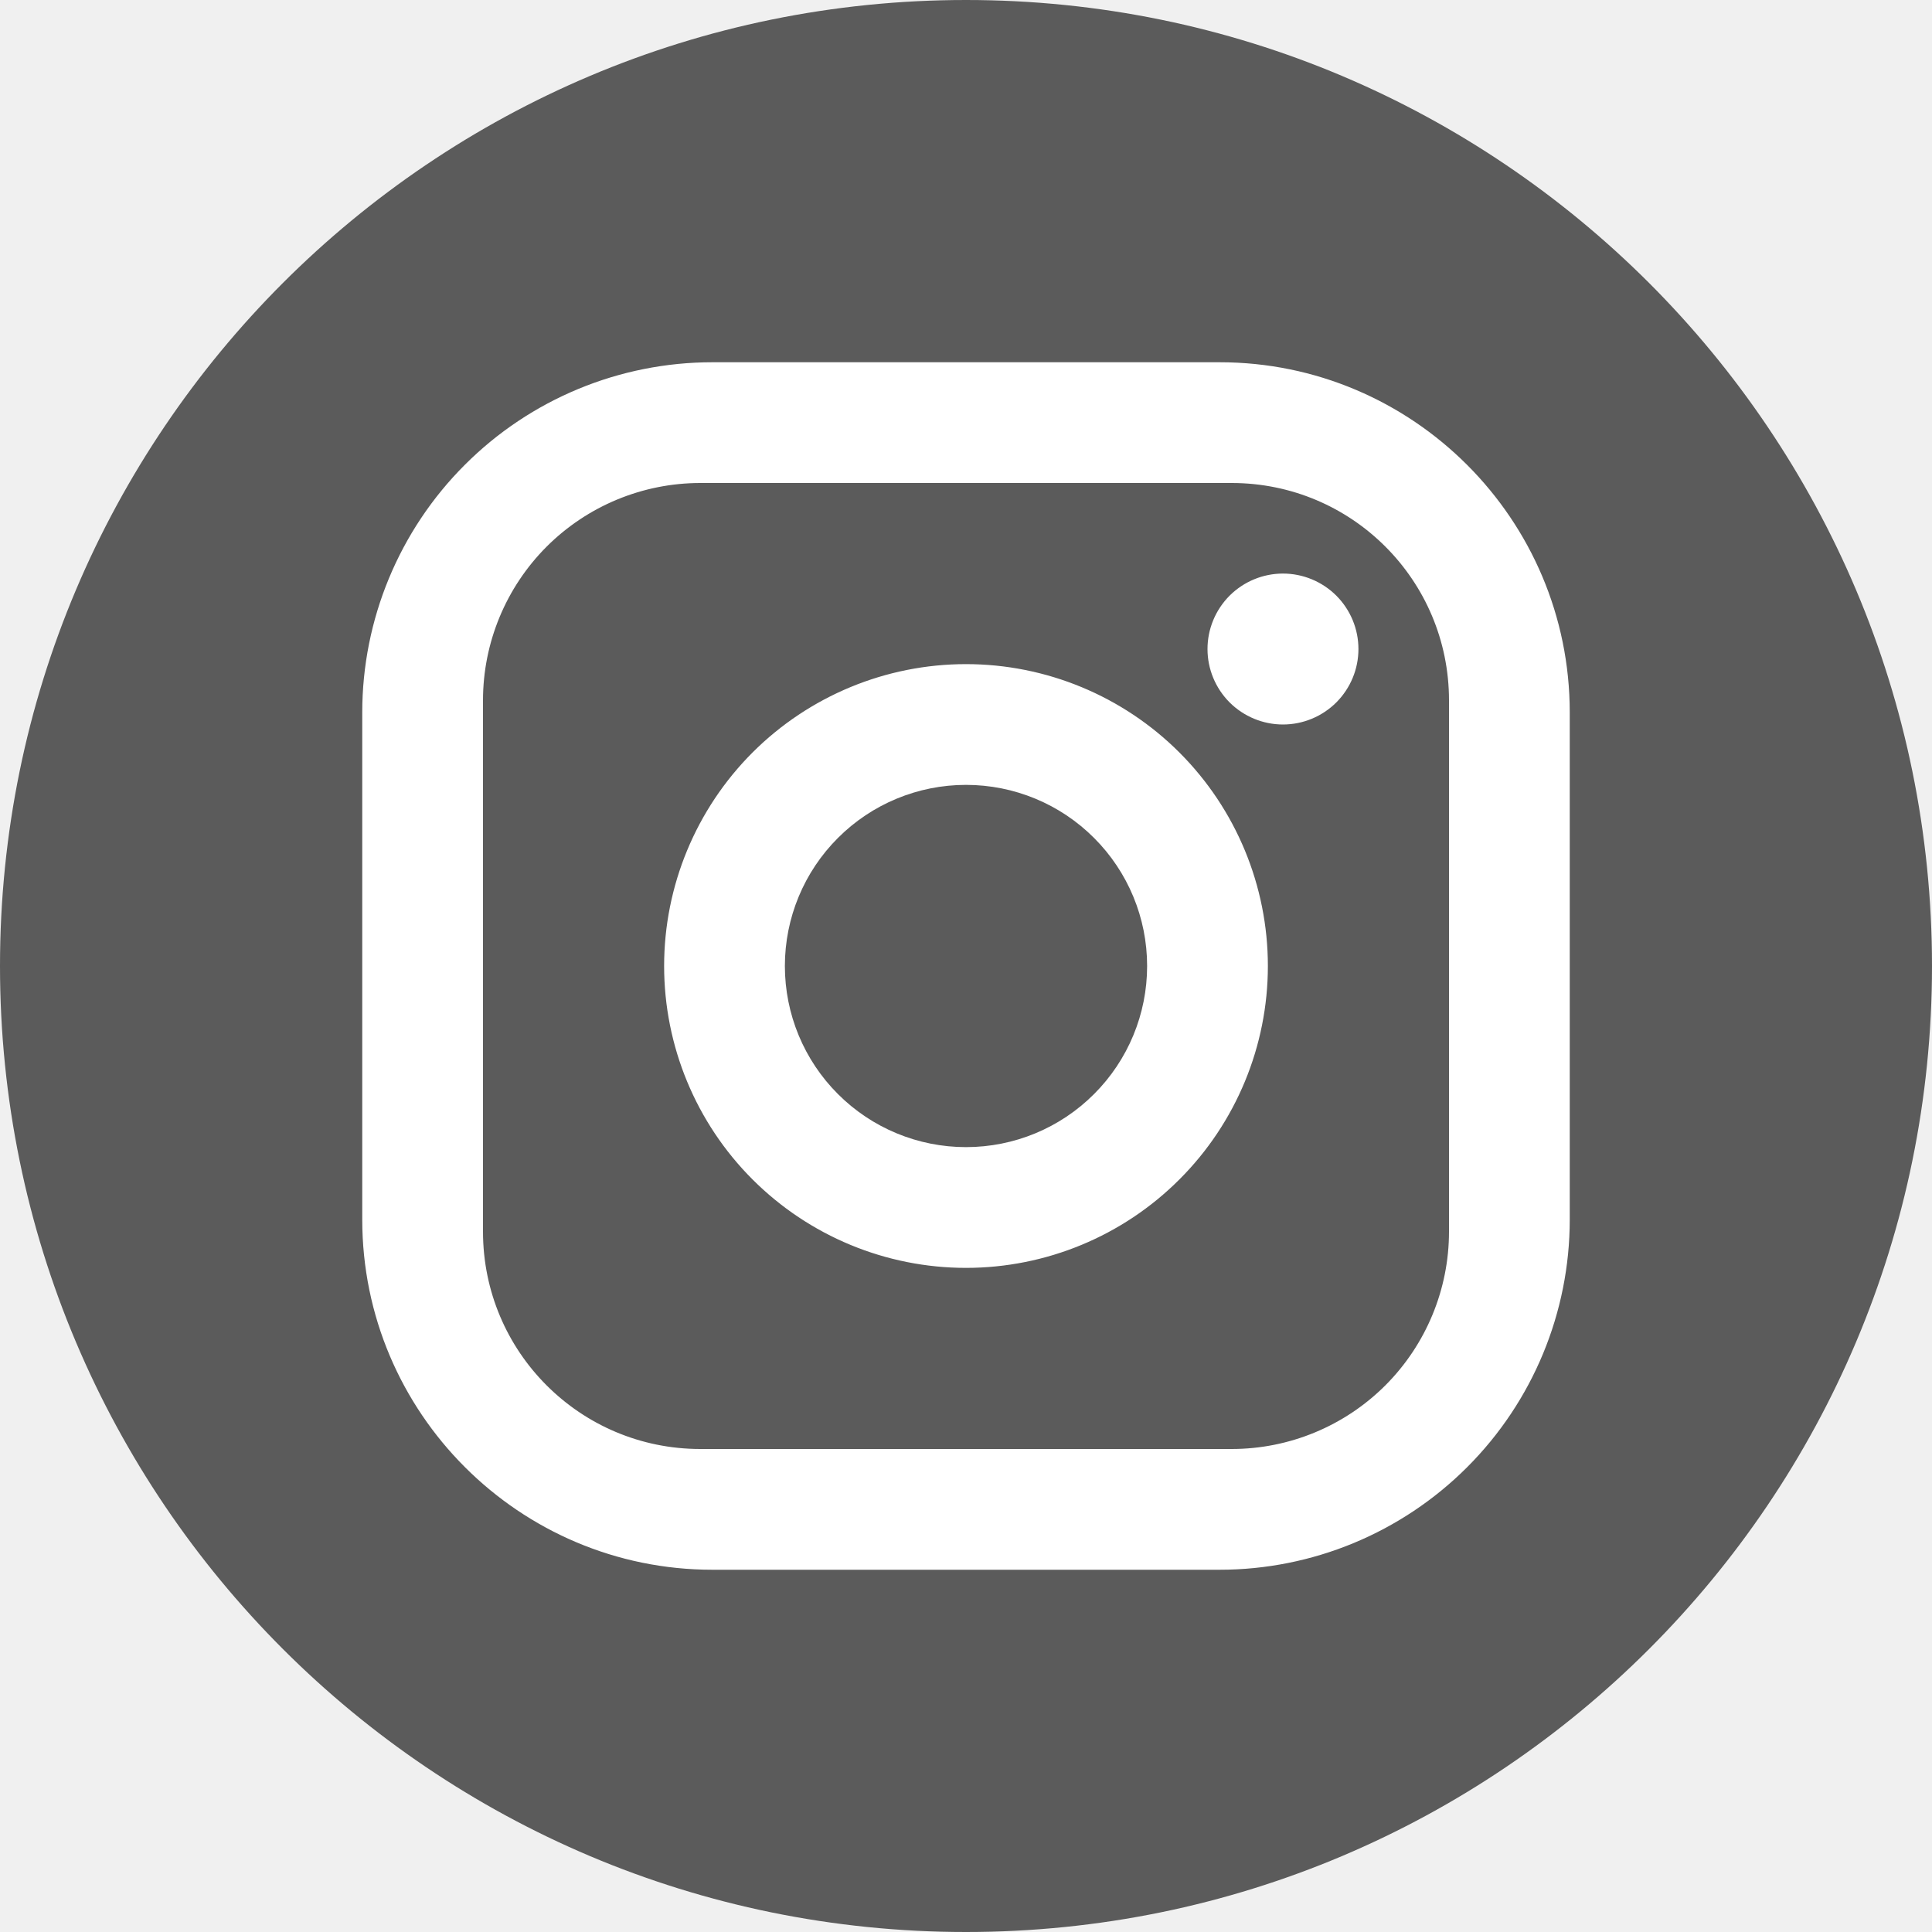
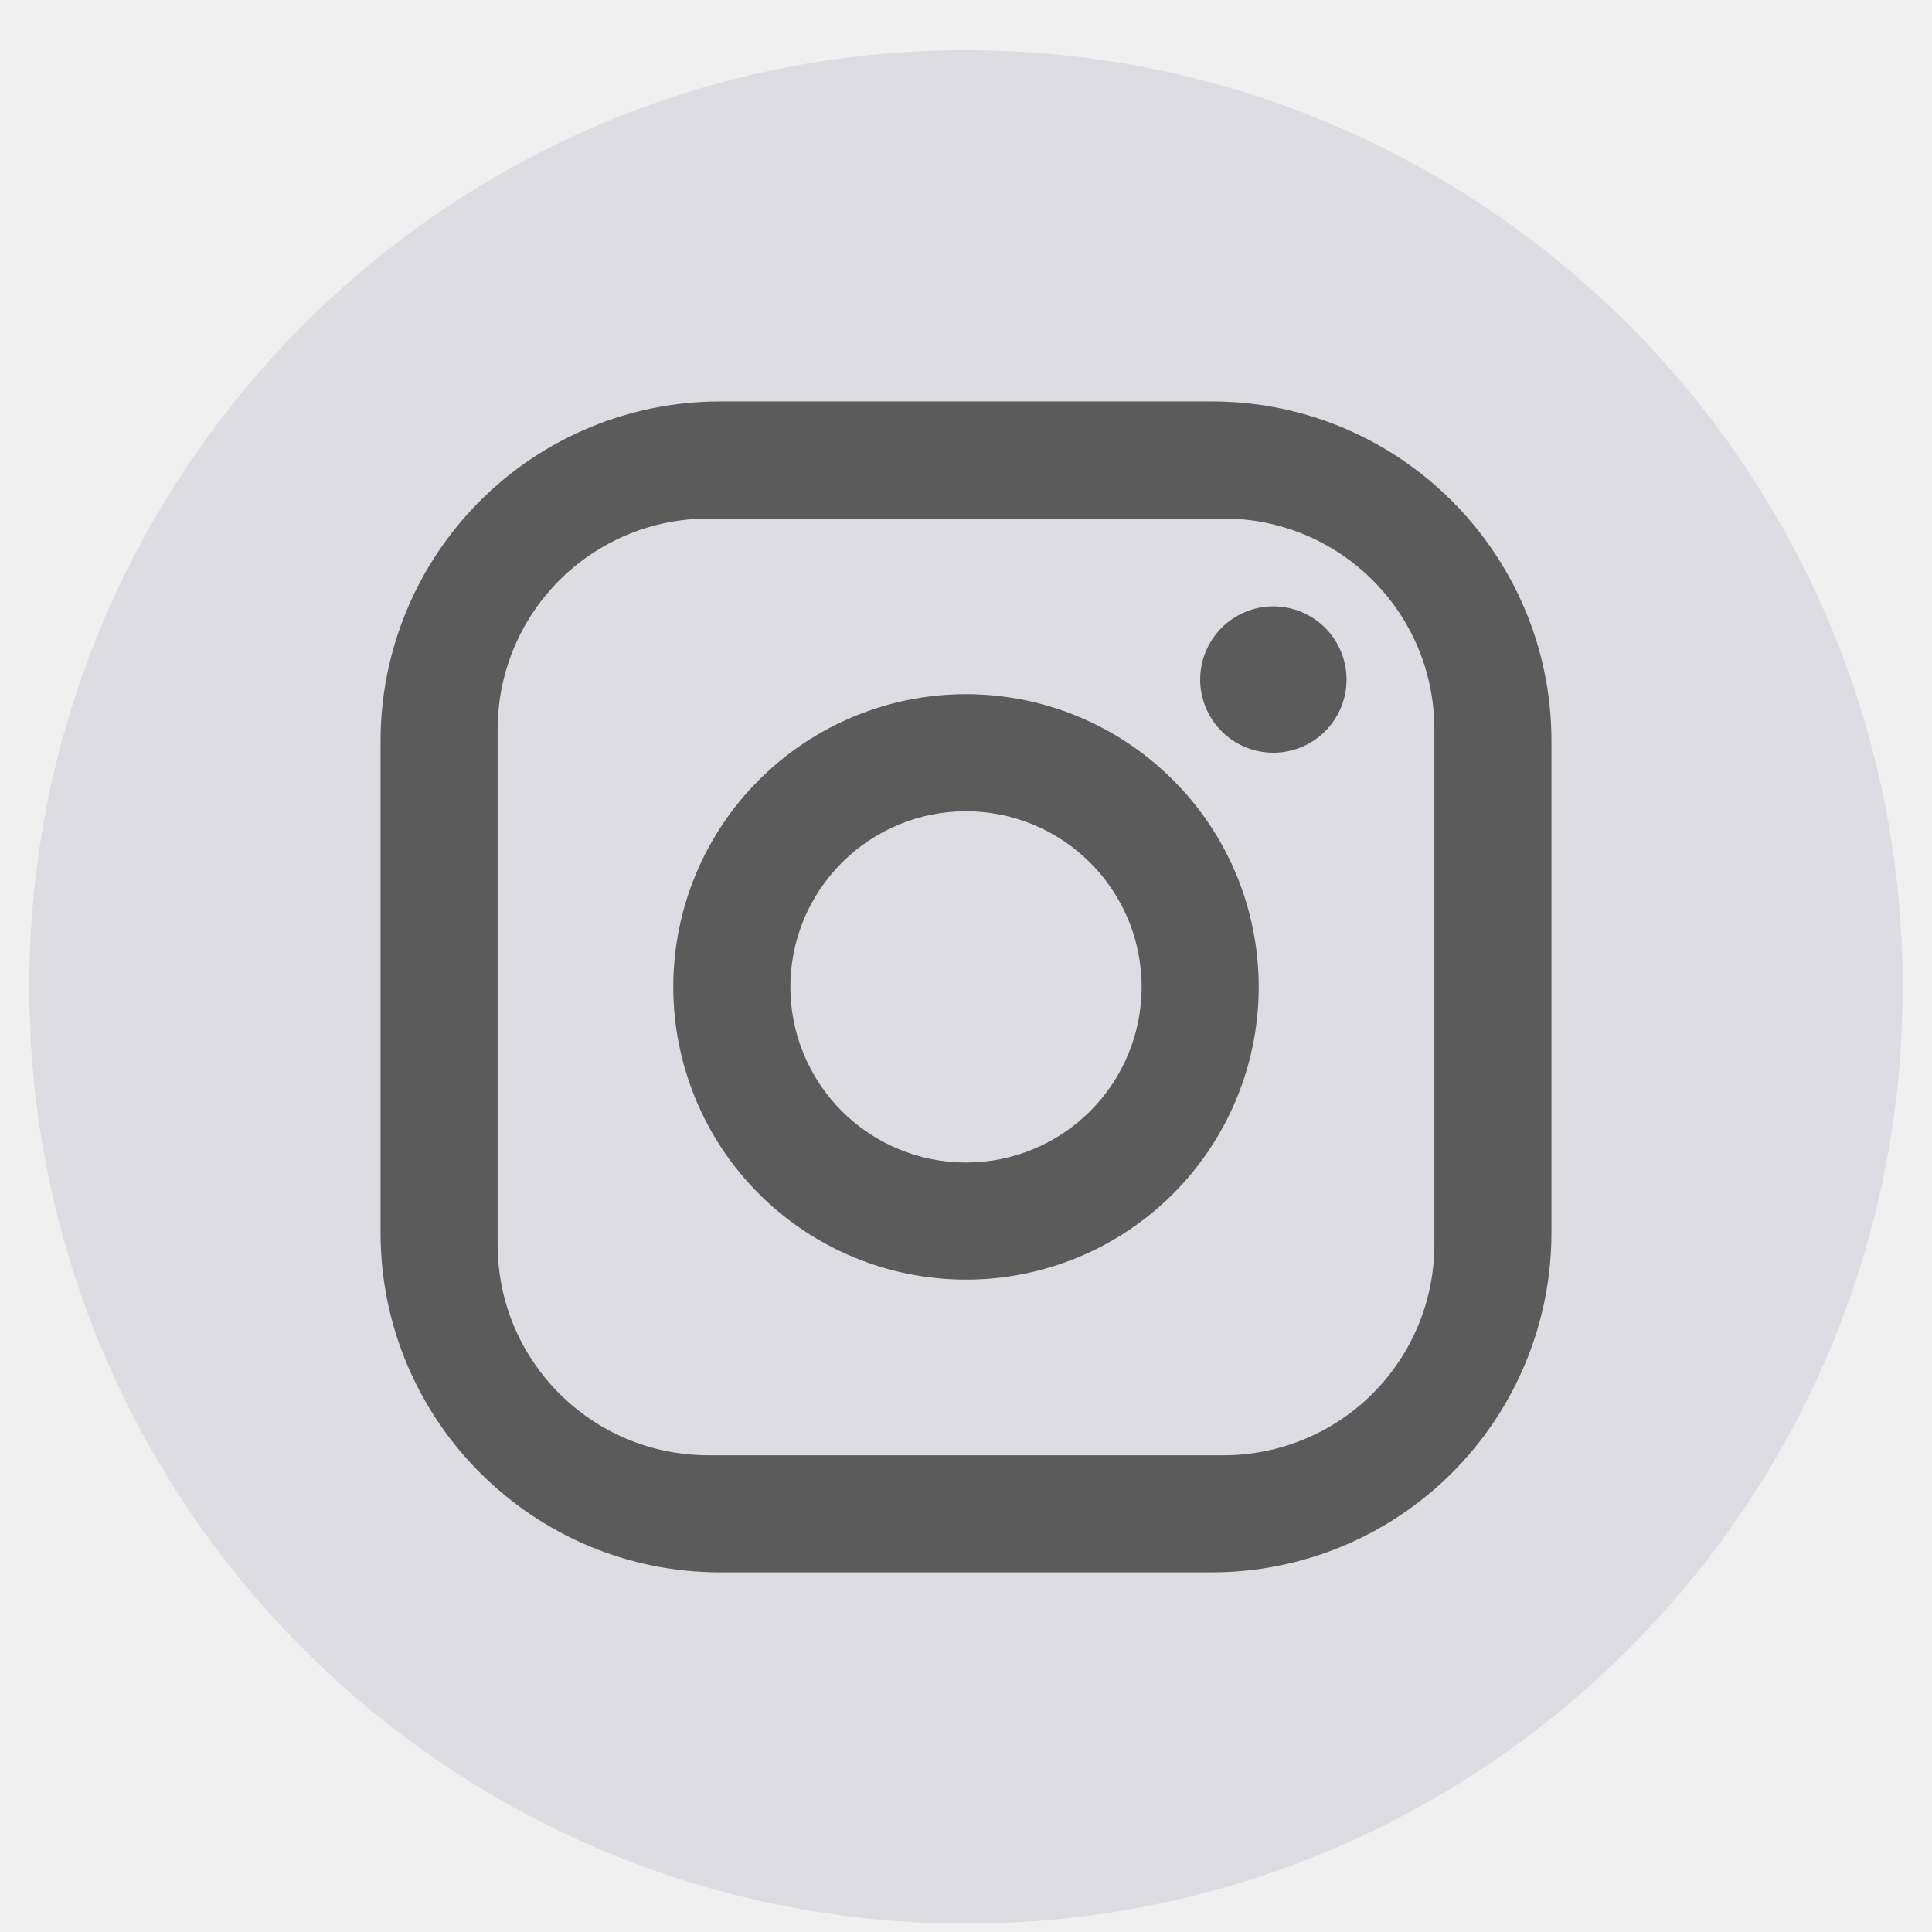
- <svg xmlns="http://www.w3.org/2000/svg" width="32" height="32" viewBox="0 0 32 32" fill="none">
-   <circle cx="16" cy="16" r="16" fill="#5B5B5B" />
-   <path d="M11.8 6H20.2C23.4 6 26 8.6 26 11.8V20.2C26 21.738 25.389 23.213 24.301 24.301C23.213 25.389 21.738 26 20.2 26H11.8C8.6 26 6 23.4 6 20.2V11.8C6 10.262 6.611 8.786 7.699 7.699C8.786 6.611 10.262 6 11.8 6ZM11.6 8C10.645 8 9.73 8.379 9.054 9.054C8.379 9.73 8 10.645 8 11.6V20.4C8 22.39 9.61 24 11.6 24H20.4C21.355 24 22.27 23.621 22.946 22.946C23.621 22.27 24 21.355 24 20.4V11.6C24 9.61 22.39 8 20.4 8H11.6ZM21.25 9.5C21.581 9.5 21.899 9.632 22.134 9.866C22.368 10.101 22.5 10.418 22.5 10.75C22.5 11.082 22.368 11.399 22.134 11.634C21.899 11.868 21.581 12 21.25 12C20.919 12 20.601 11.868 20.366 11.634C20.132 11.399 20 11.082 20 10.75C20 10.418 20.132 10.101 20.366 9.866C20.601 9.632 20.919 9.5 21.25 9.5ZM16 11C17.326 11 18.598 11.527 19.535 12.464C20.473 13.402 21 14.674 21 16C21 17.326 20.473 18.598 19.535 19.535C18.598 20.473 17.326 21 16 21C14.674 21 13.402 20.473 12.464 19.535C11.527 18.598 11 17.326 11 16C11 14.674 11.527 13.402 12.464 12.464C13.402 11.527 14.674 11 16 11ZM16 13C15.204 13 14.441 13.316 13.879 13.879C13.316 14.441 13 15.204 13 16C13 16.796 13.316 17.559 13.879 18.121C14.441 18.684 15.204 19 16 19C16.796 19 17.559 18.684 18.121 18.121C18.684 17.559 19 16.796 19 16C19 15.204 18.684 14.441 18.121 13.879C17.559 13.316 16.796 13 16 13Z" fill="white" />
+ <svg xmlns="http://www.w3.org/2000/svg" width="32" height="32" viewBox="0 0 32 33" fill="none">
+   <circle cx="16" cy="16.857" r="16" fill="#DDDCE3" />
+   <path d="M11.8 6.857H20.2C23.4 6.857 26 9.457 26 12.657V21.057C26 22.595 25.389 24.071 24.301 25.158C23.213 26.246 21.738 26.857 20.2 26.857H11.8C8.6 26.857 6 24.257 6 21.057V12.657C6 11.119 6.611 9.644 7.699 8.556C8.786 7.468 10.262 6.857 11.8 6.857ZM11.6 8.857C10.645 8.857 9.73 9.236 9.054 9.912C8.379 10.587 8 11.502 8 12.457V21.257C8 23.247 9.61 24.857 11.6 24.857H20.4C21.355 24.857 22.27 24.478 22.946 23.803C23.621 23.128 24 22.212 24 21.257V12.457C24 10.467 22.39 8.857 20.4 8.857H11.6ZM21.25 10.357C21.581 10.357 21.899 10.489 22.134 10.723C22.368 10.958 22.5 11.276 22.5 11.607C22.5 11.939 22.368 12.257 22.134 12.491C21.899 12.726 21.581 12.857 21.25 12.857C20.919 12.857 20.601 12.726 20.366 12.491C20.132 12.257 20 11.939 20 11.607C20 11.276 20.132 10.958 20.366 10.723C20.601 10.489 20.919 10.357 21.25 10.357ZM16 11.857C17.326 11.857 18.598 12.384 19.535 13.322C20.473 14.259 21 15.531 21 16.857C21 18.183 20.473 19.455 19.535 20.393C18.598 21.33 17.326 21.857 16 21.857C14.674 21.857 13.402 21.33 12.464 20.393C11.527 19.455 11 18.183 11 16.857C11 15.531 11.527 14.259 12.464 13.322C13.402 12.384 14.674 11.857 16 11.857ZM16 13.857C15.204 13.857 14.441 14.173 13.879 14.736C13.316 15.299 13 16.061 13 16.857C13 17.653 13.316 18.416 13.879 18.979C14.441 19.541 15.204 19.857 16 19.857C16.796 19.857 17.559 19.541 18.121 18.979C18.684 18.416 19 17.653 19 16.857C19 16.061 18.684 15.299 18.121 14.736C17.559 14.173 16.796 13.857 16 13.857Z" fill="#5B5B5B" />
</svg>
